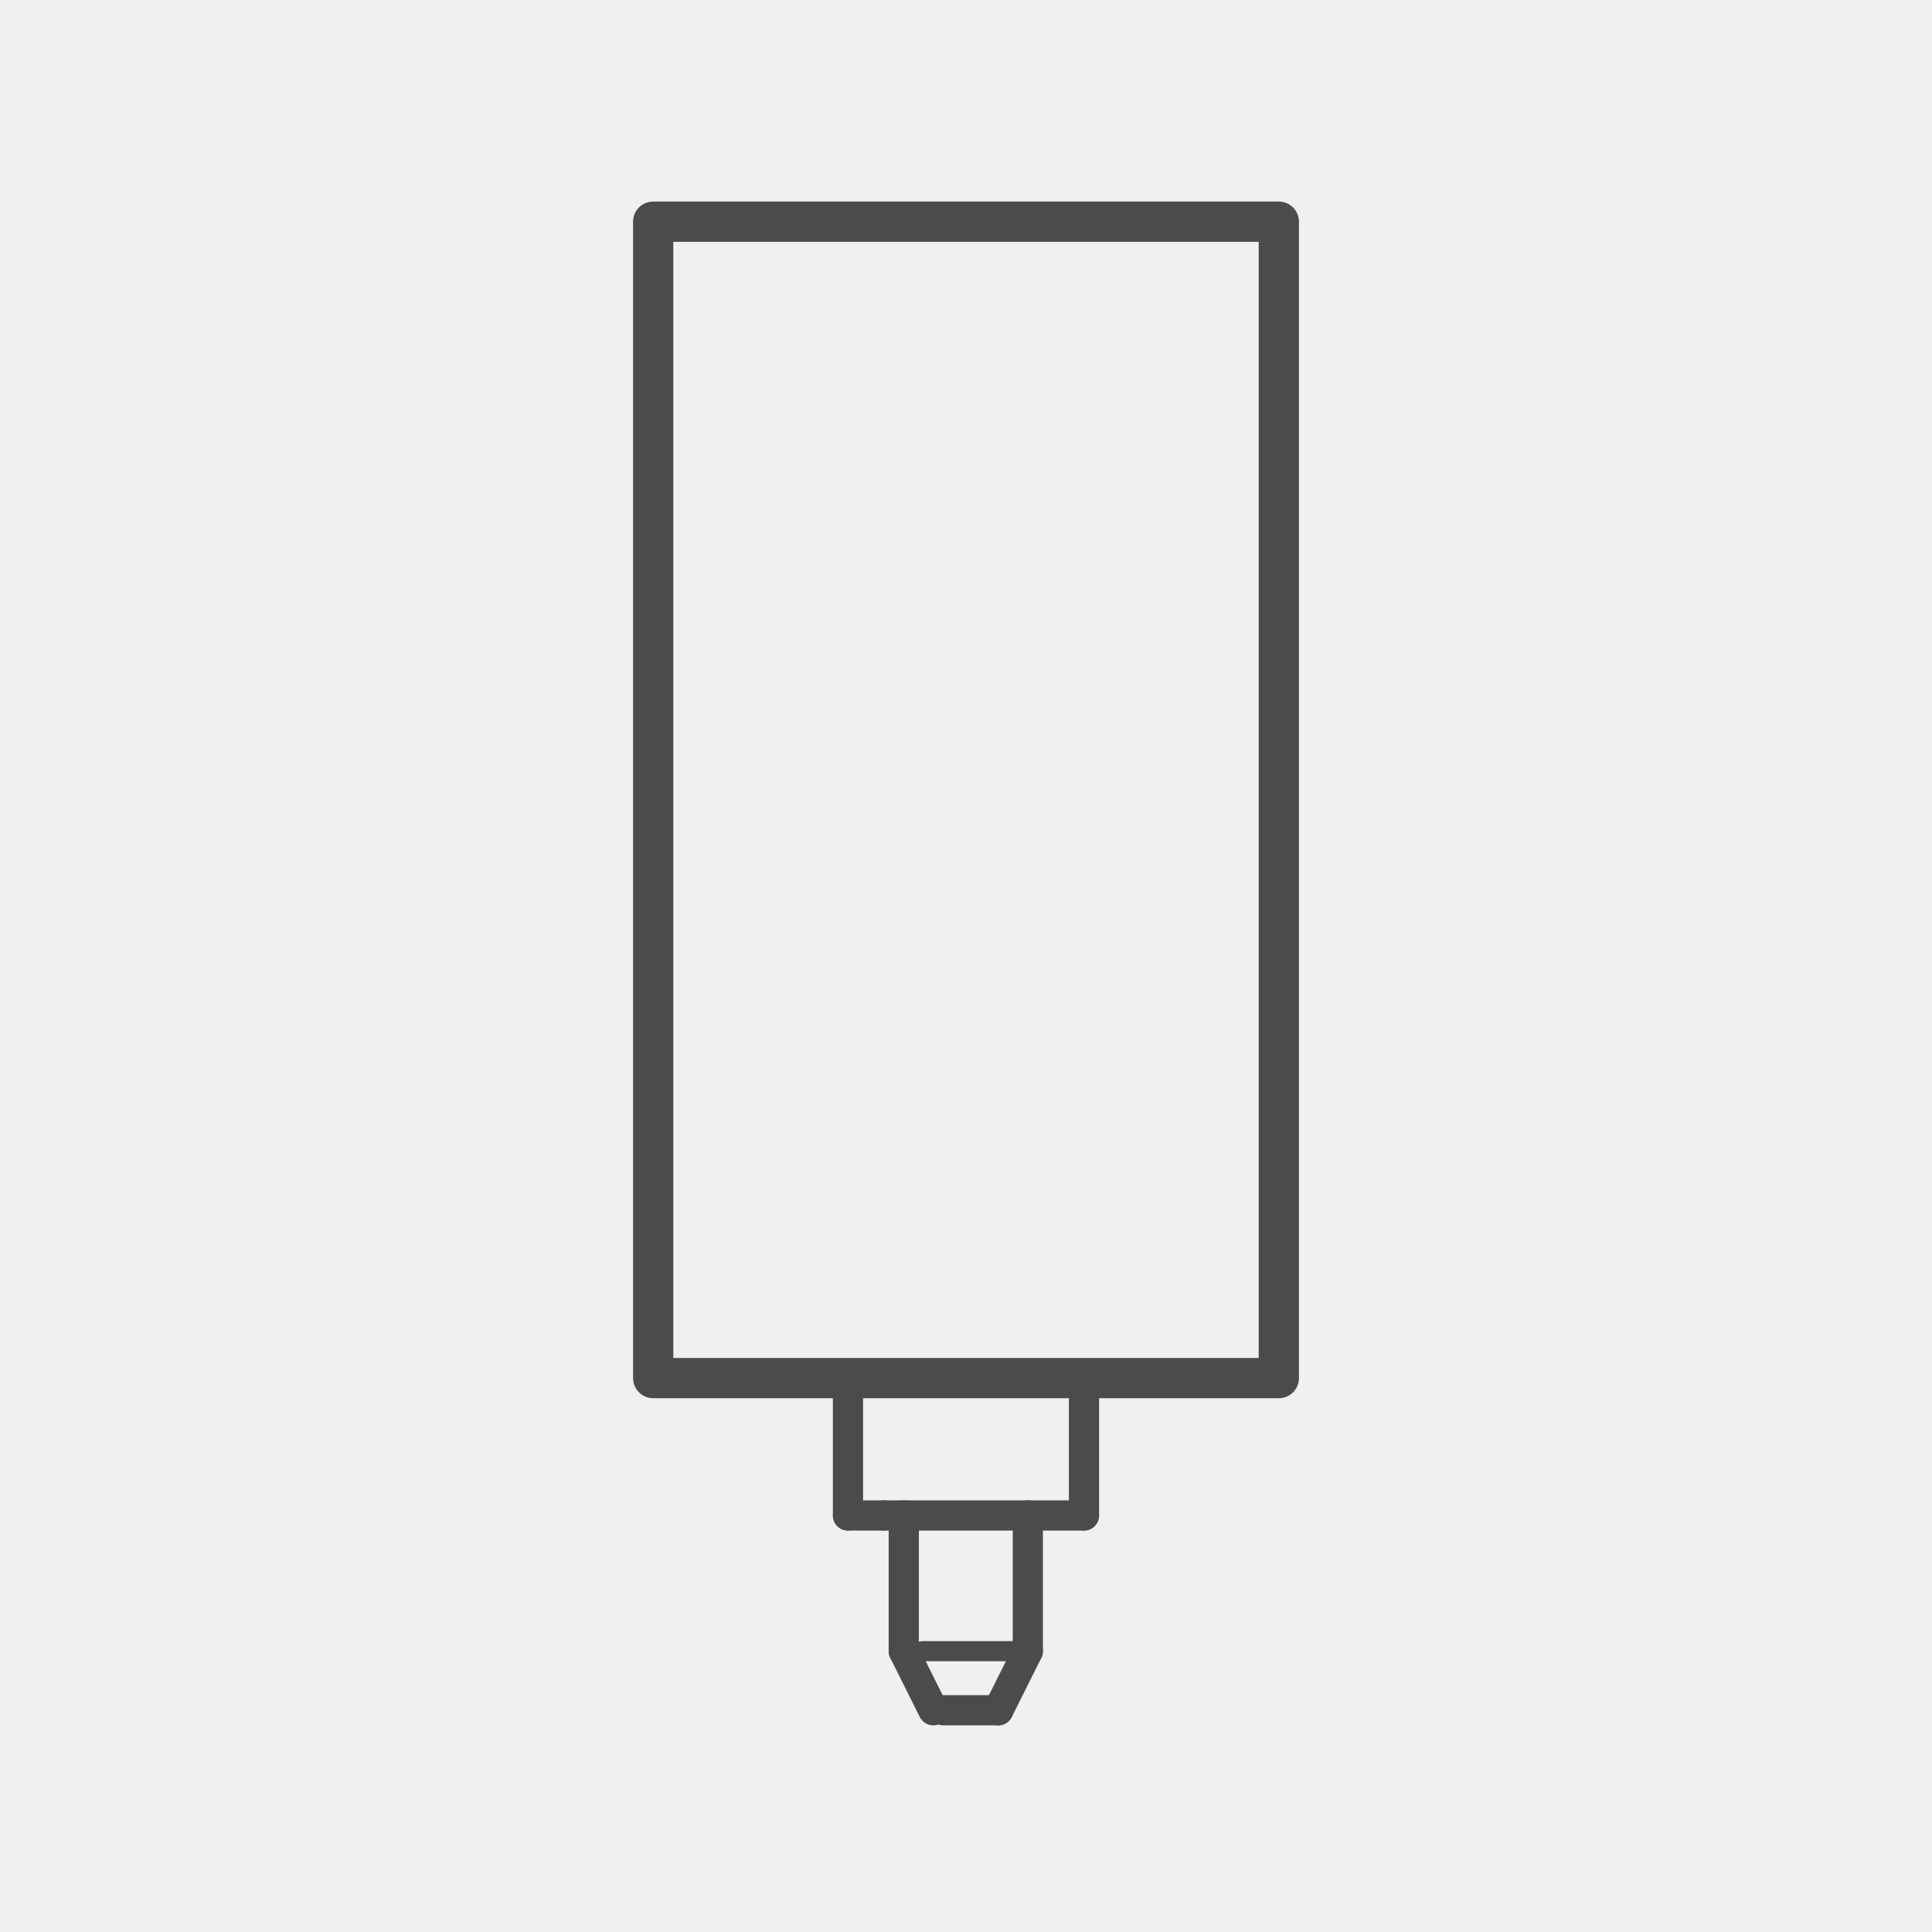
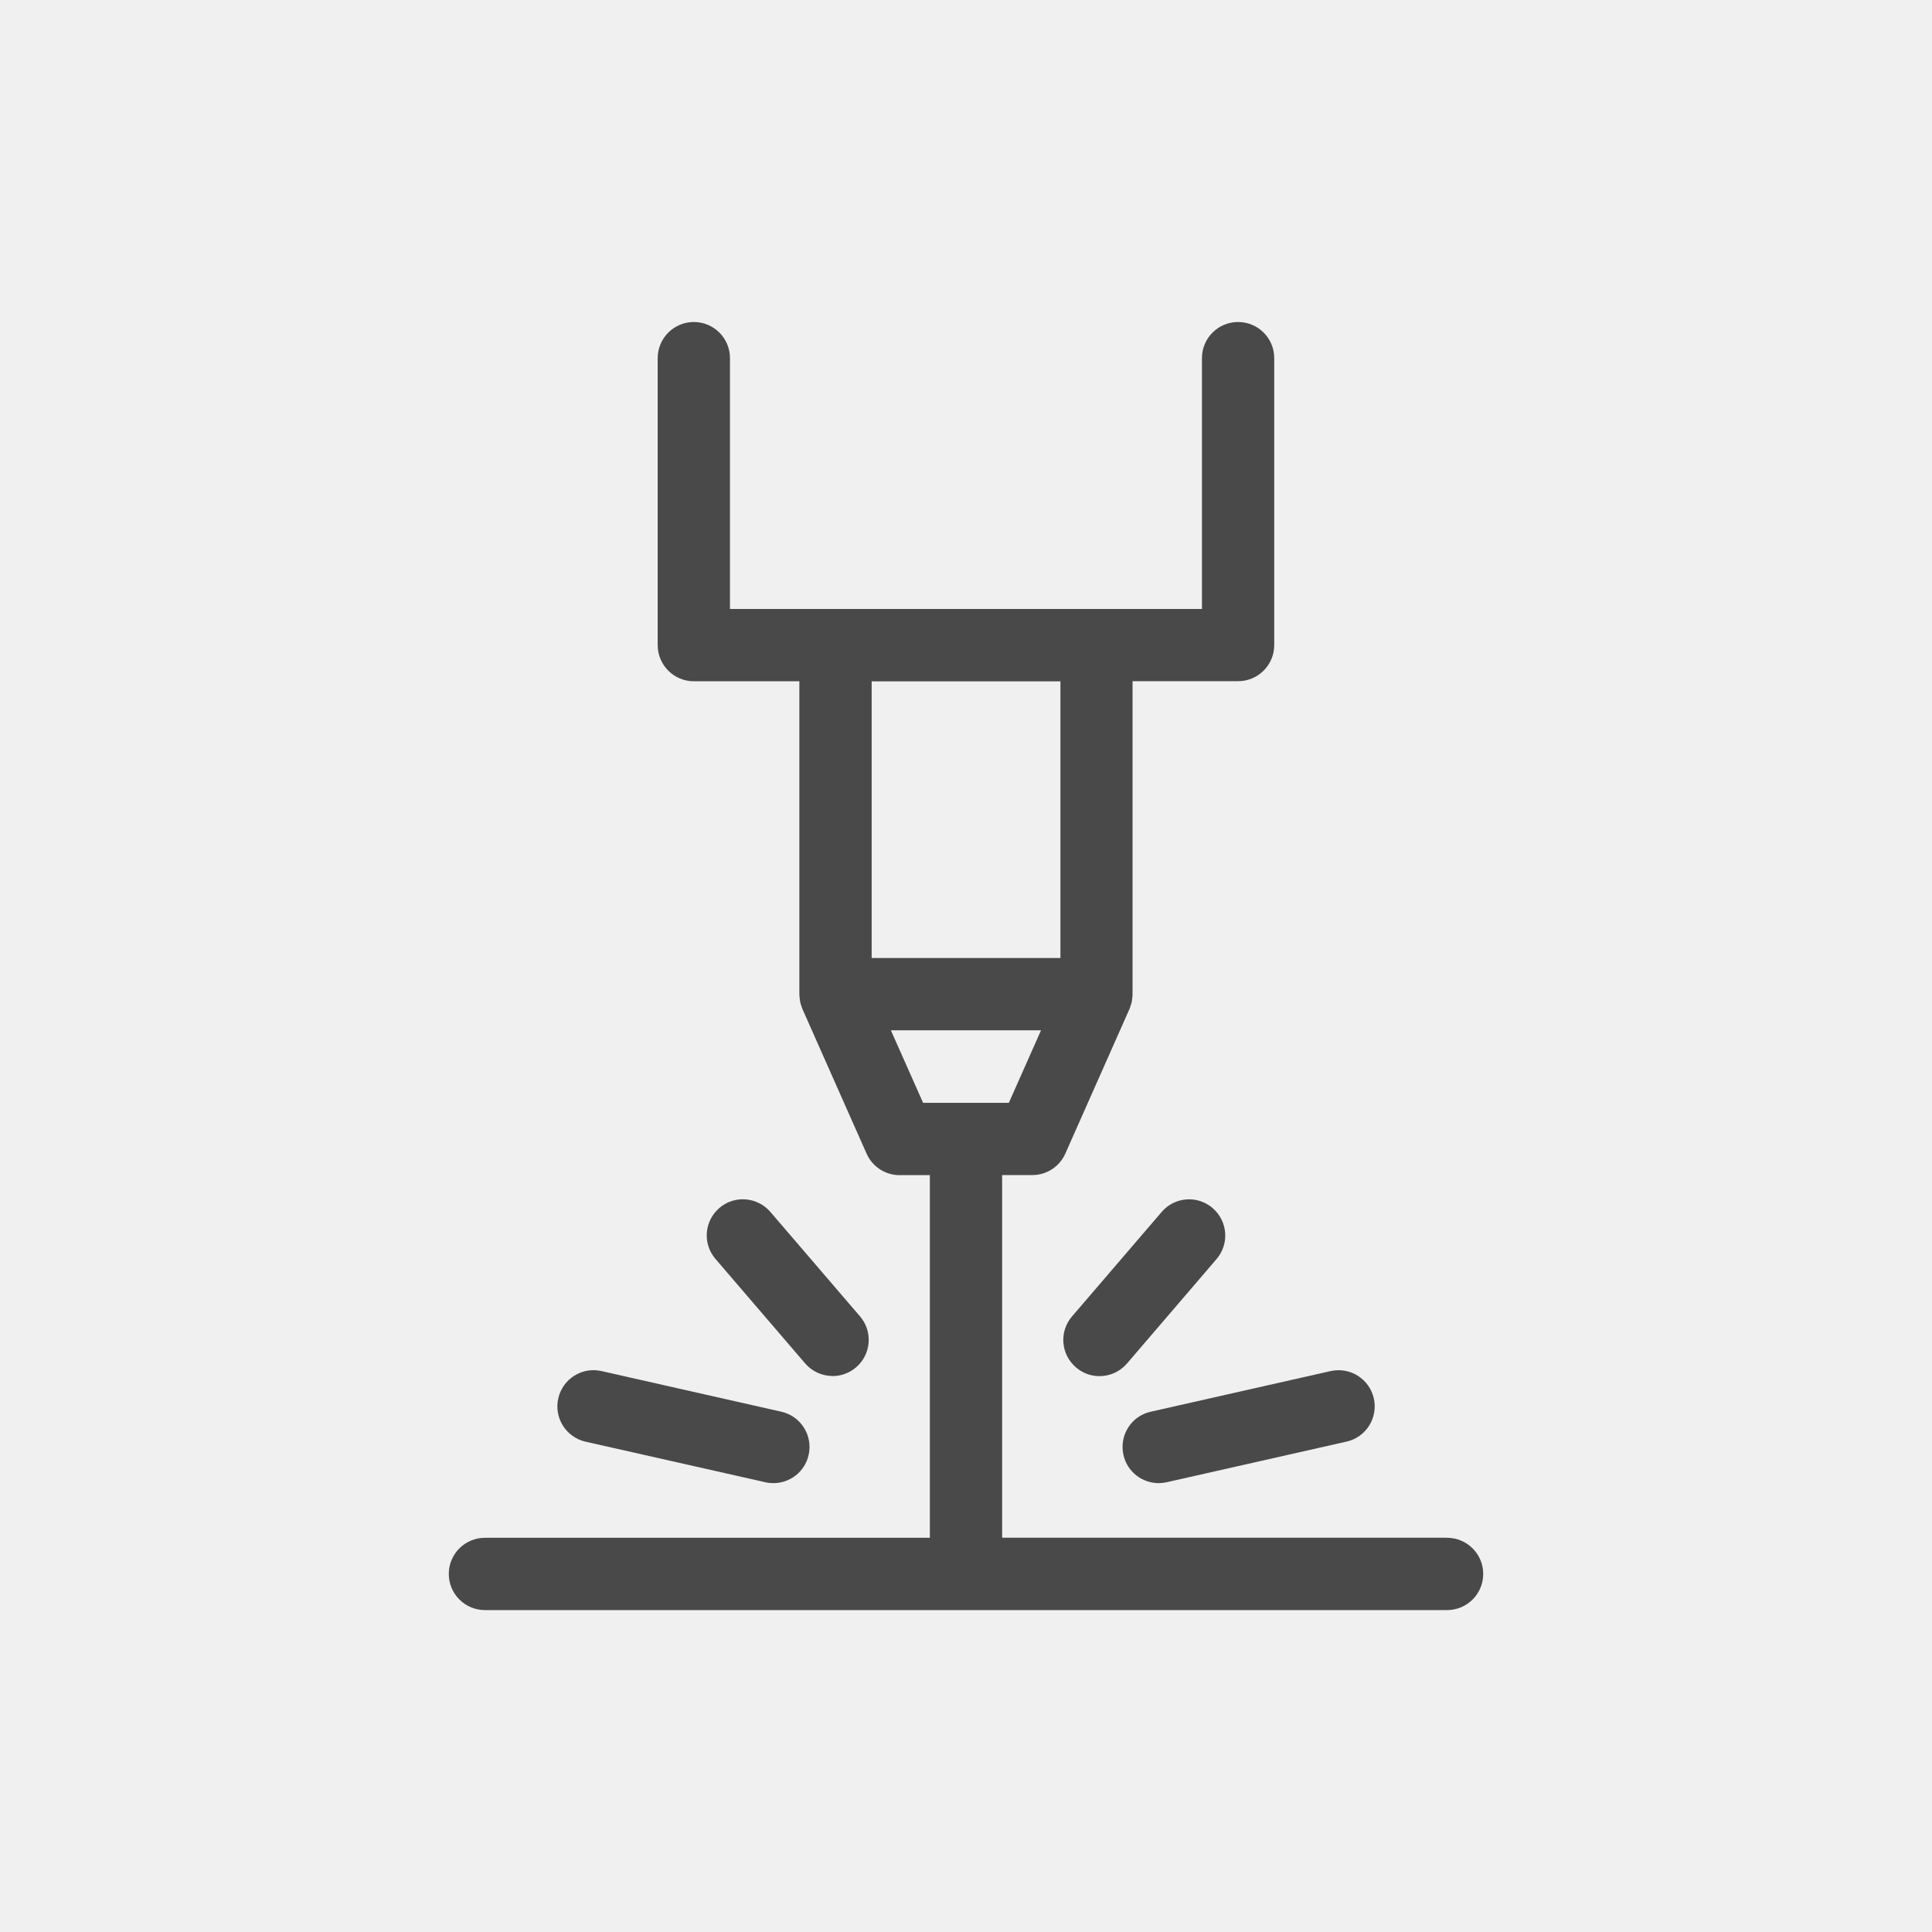
- <svg xmlns="http://www.w3.org/2000/svg" width="1em" height="1em" viewBox="0 0 48 48">
-   <g transform="translate(-168.272 -488.992)">
-     <rect width="15.544" height="28.73" transform="translate(184.5 494.5)" fill="none" stroke="#4b4b4b" stroke-linecap="round" stroke-linejoin="round" stroke-width="1" />
-     <path d="M7.708,37.483H9.073" transform="translate(184 494)" fill="none" stroke="#4b4b4b" stroke-linecap="round" stroke-linejoin="round" stroke-width="0.75" />
-     <path d="M7.191,36.015H9.808" transform="translate(184 494)" fill="none" stroke="#4b4b4b" stroke-linecap="round" stroke-linejoin="round" stroke-width="0.5" />
-     <path d="M5.34,32.643h.889" transform="translate(184 494)" fill="none" stroke="#4b4b4b" stroke-linecap="round" stroke-linejoin="round" stroke-width="0.75" />
-     <path d="M6.229,32.643H11.2" transform="translate(184 494)" fill="none" stroke="#4b4b4b" stroke-linecap="round" stroke-linejoin="round" stroke-width="0.75" />
-     <line x2="0.734" y2="1.469" transform="translate(190.726 530.014)" fill="none" stroke="#4b4b4b" stroke-linecap="round" stroke-linejoin="round" stroke-width="0.75" />
-     <line y2="3.372" transform="translate(190.726 526.643)" fill="none" stroke="#4b4b4b" stroke-linecap="round" stroke-linejoin="round" stroke-width="0.75" />
-     <line y1="3.372" transform="translate(193.808 526.642)" fill="none" stroke="#4b4b4b" stroke-linecap="round" stroke-linejoin="round" stroke-width="0.75" />
-     <line y1="1.469" x2="0.734" transform="translate(193.074 530.014)" fill="none" stroke="#4b4b4b" stroke-linecap="round" stroke-linejoin="round" stroke-width="0.75" />
-     <line y2="3.372" transform="translate(189.34 523.271)" fill="none" stroke="#4b4b4b" stroke-linecap="round" stroke-linejoin="round" stroke-width="0.75" />
-     <line y1="3.372" transform="translate(195.204 523.271)" fill="none" stroke="#4b4b4b" stroke-linecap="round" stroke-linejoin="round" stroke-width="0.75" />
+ <svg xmlns="http://www.w3.org/2000/svg" width="24" height="24" viewBox="0 0 24 24" fill="none">
+   <g clip-path="url(#clip0_2008_22111)">
+     <path d="M10.343 17.094C10.446 17.094 10.55 17.058 10.635 16.985C10.823 16.824 10.845 16.54 10.683 16.352L9.57 15.055C9.408 14.867 9.124 14.844 8.936 15.006C8.748 15.168 8.726 15.451 8.888 15.639L10.002 16.937C10.09 17.04 10.216 17.093 10.343 17.093V17.094Z" fill="#494949" />
+     <path d="M7.273 17.909L9.508 18.413C9.542 18.421 9.575 18.424 9.608 18.424C9.814 18.424 9.999 18.282 10.045 18.074C10.1 17.832 9.948 17.592 9.707 17.537L7.472 17.032C7.23 16.977 6.989 17.129 6.935 17.372C6.88 17.613 7.032 17.854 7.273 17.909Z" fill="#494949" />
+     <path d="M15.064 15.007C14.875 14.845 14.592 14.867 14.431 15.055L13.317 16.353C13.155 16.542 13.177 16.824 13.366 16.986C13.45 17.059 13.554 17.095 13.657 17.095C13.784 17.095 13.91 17.042 13.999 16.939L15.112 15.641C15.274 15.452 15.252 15.169 15.064 15.008V15.007Z" fill="#494949" />
+     <path d="M13.956 18.074C14.002 18.282 14.188 18.424 14.393 18.424C14.425 18.424 14.459 18.42 14.492 18.413L16.728 17.908C16.969 17.854 17.121 17.613 17.066 17.371C17.011 17.13 16.772 16.978 16.529 17.032L14.294 17.537C14.052 17.591 13.901 17.832 13.956 18.074Z" fill="#494949" />
+     <path d="M17.976 19.102H12.449V14.597H12.824C13.002 14.597 13.162 14.492 13.234 14.33L14.032 12.531C14.032 12.531 14.032 12.529 14.033 12.528C14.04 12.511 14.045 12.492 14.051 12.474C14.053 12.463 14.059 12.452 14.06 12.441C14.062 12.431 14.063 12.42 14.064 12.409C14.067 12.39 14.069 12.37 14.069 12.352C14.069 12.351 14.069 12.35 14.069 12.348V8.462H15.38C15.628 8.462 15.829 8.261 15.829 8.013V4.449C15.829 4.201 15.628 4 15.38 4C15.132 4 14.931 4.201 14.931 4.449V7.565H9.068V4.449C9.068 4.201 8.867 4 8.619 4C8.372 4 8.17 4.201 8.17 4.449V8.014C8.17 8.262 8.372 8.463 8.619 8.463H9.93V12.349C9.93 12.349 9.93 12.351 9.93 12.352C9.93 12.371 9.933 12.391 9.935 12.41C9.937 12.421 9.937 12.431 9.939 12.442C9.941 12.453 9.946 12.464 9.948 12.475C9.954 12.493 9.958 12.511 9.966 12.528C9.966 12.529 9.966 12.53 9.967 12.532L10.765 14.331C10.837 14.493 10.997 14.598 11.175 14.598H11.551V19.103H6.024C5.776 19.103 5.575 19.304 5.575 19.552C5.575 19.8 5.776 20.001 6.024 20.001H17.976C18.224 20.001 18.425 19.8 18.425 19.552C18.425 19.304 18.224 19.103 17.976 19.103V19.102ZM13.173 8.464V11.901H10.828V8.464H13.173ZM11.068 12.799H12.932L12.532 13.7H11.467L11.067 12.799H11.068Z" fill="#494949" />
  </g>
+   <defs>
+     <clipPath id="clip0_2008_22111">
+       <rect width="12.85" height="16" fill="white" transform="translate(5.57513 4)" />
+     </clipPath>
+   </defs>
</svg>
